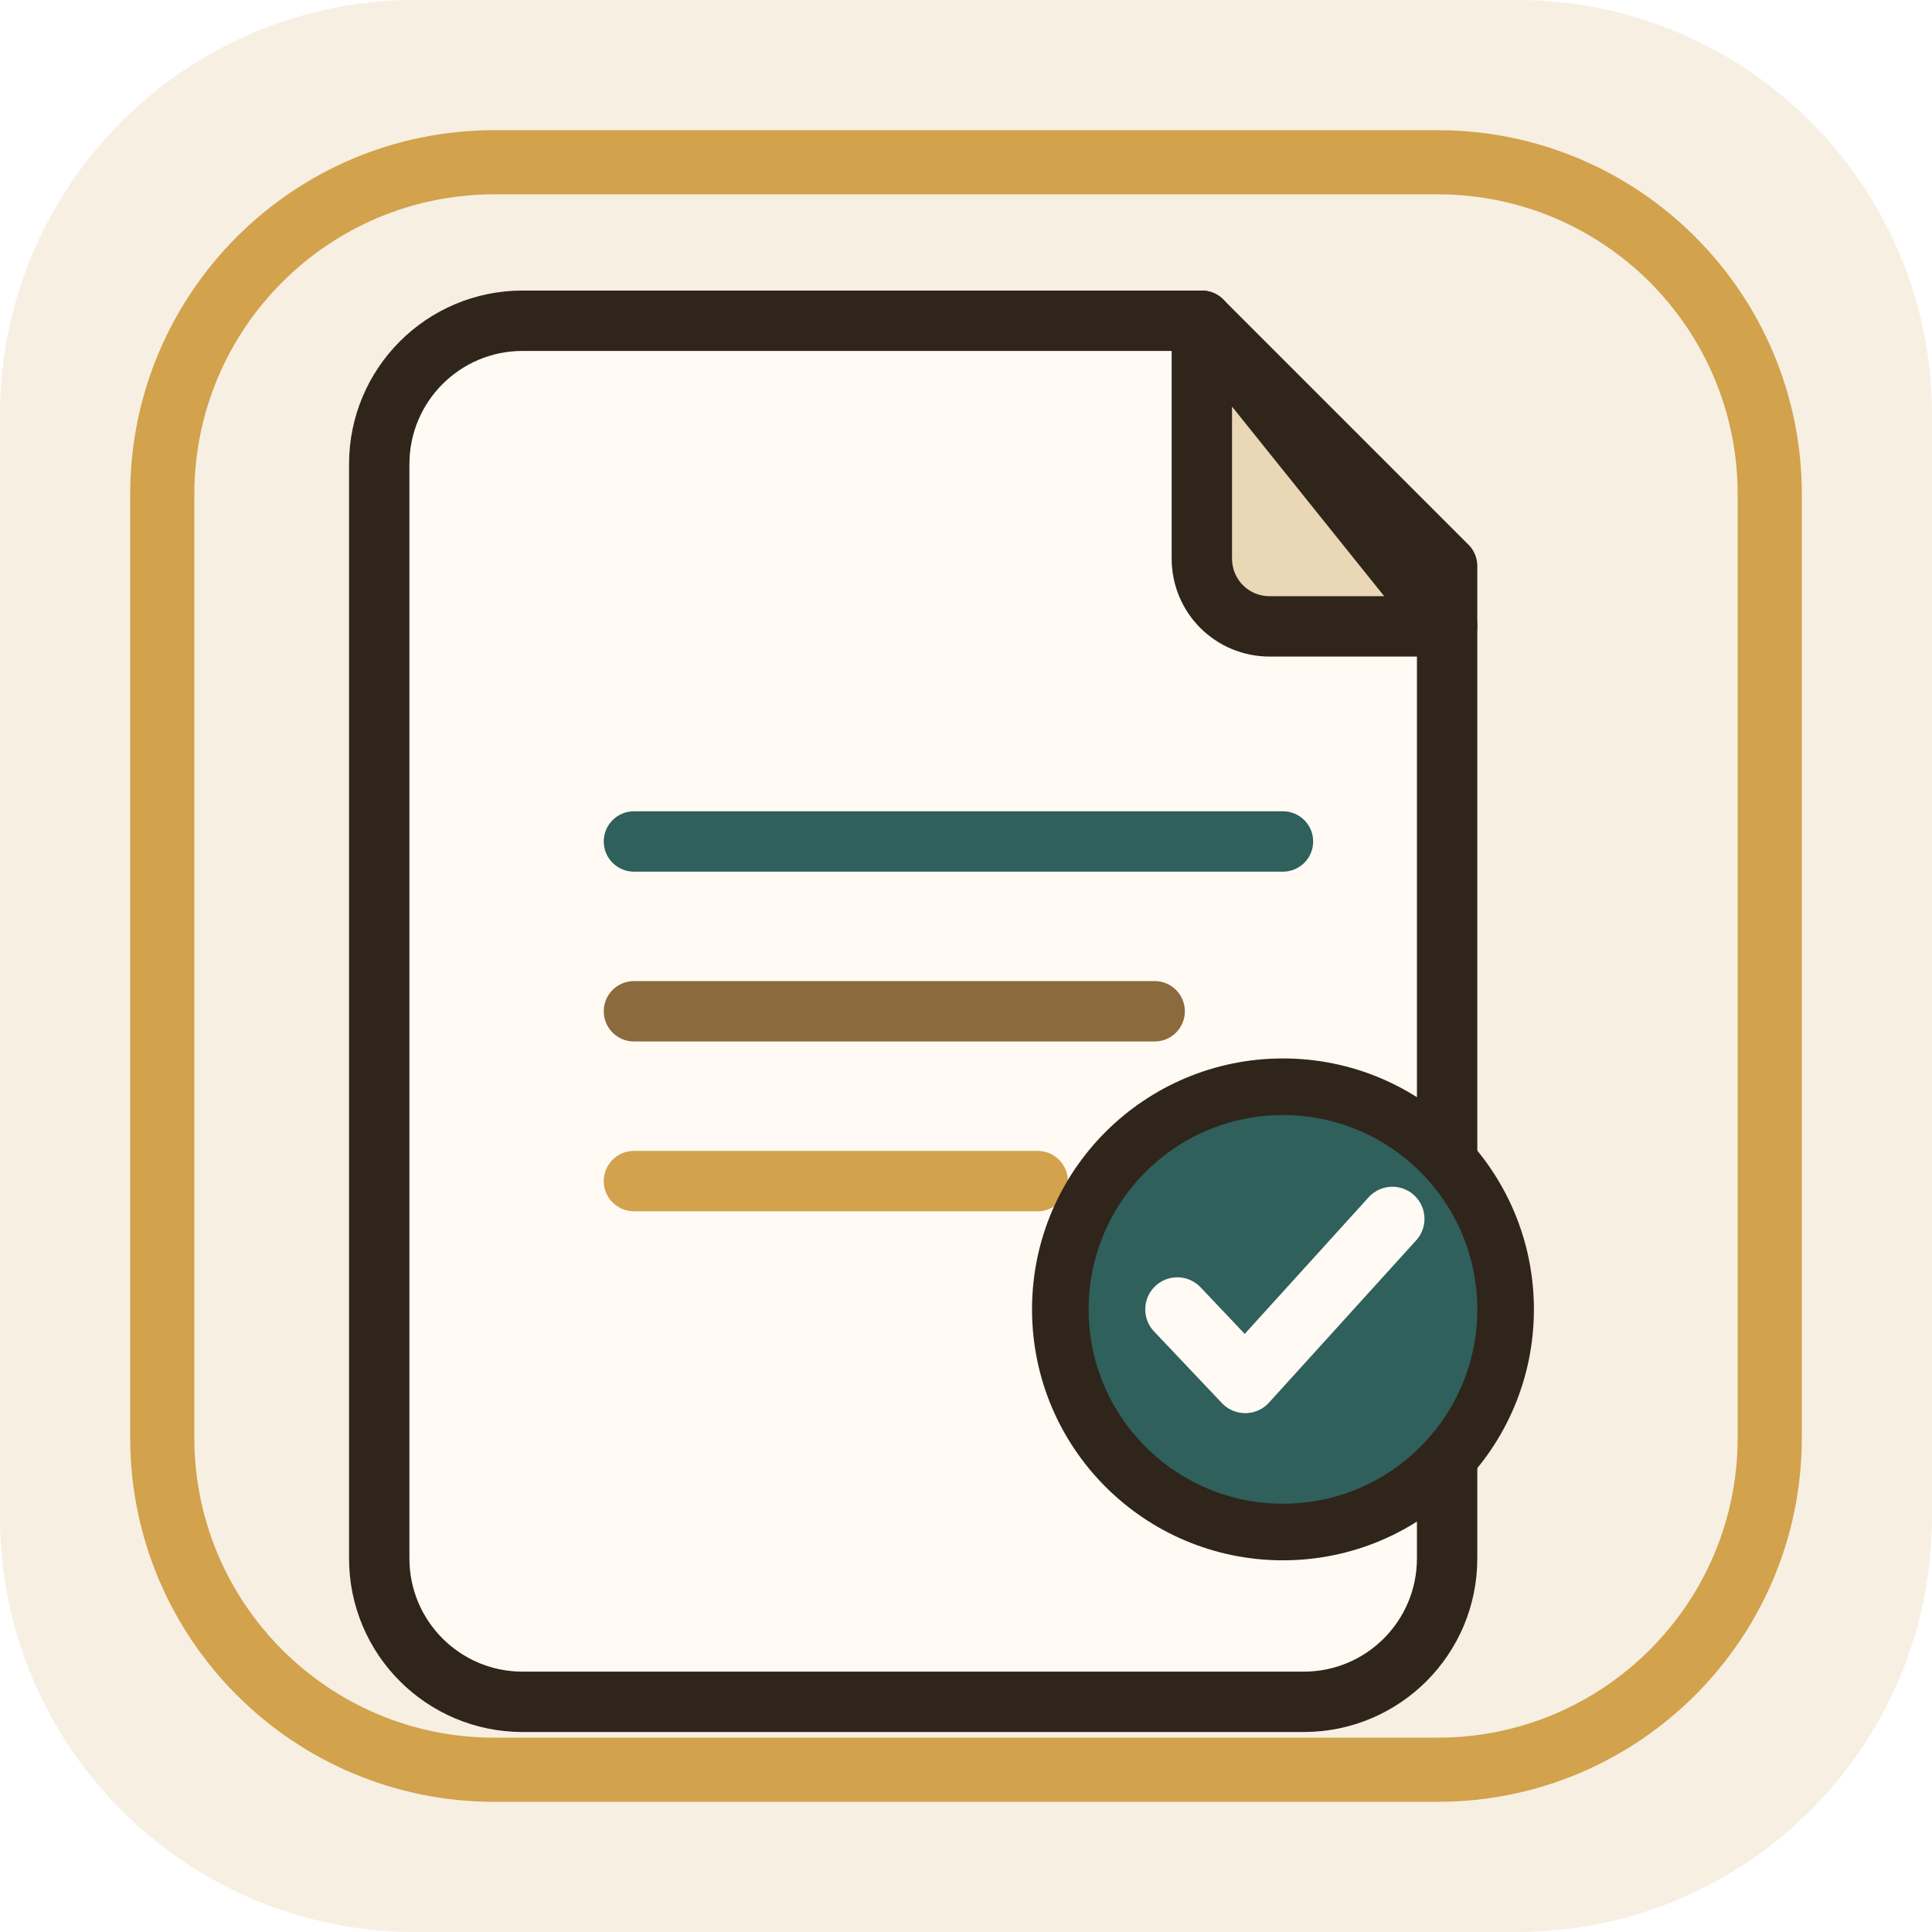
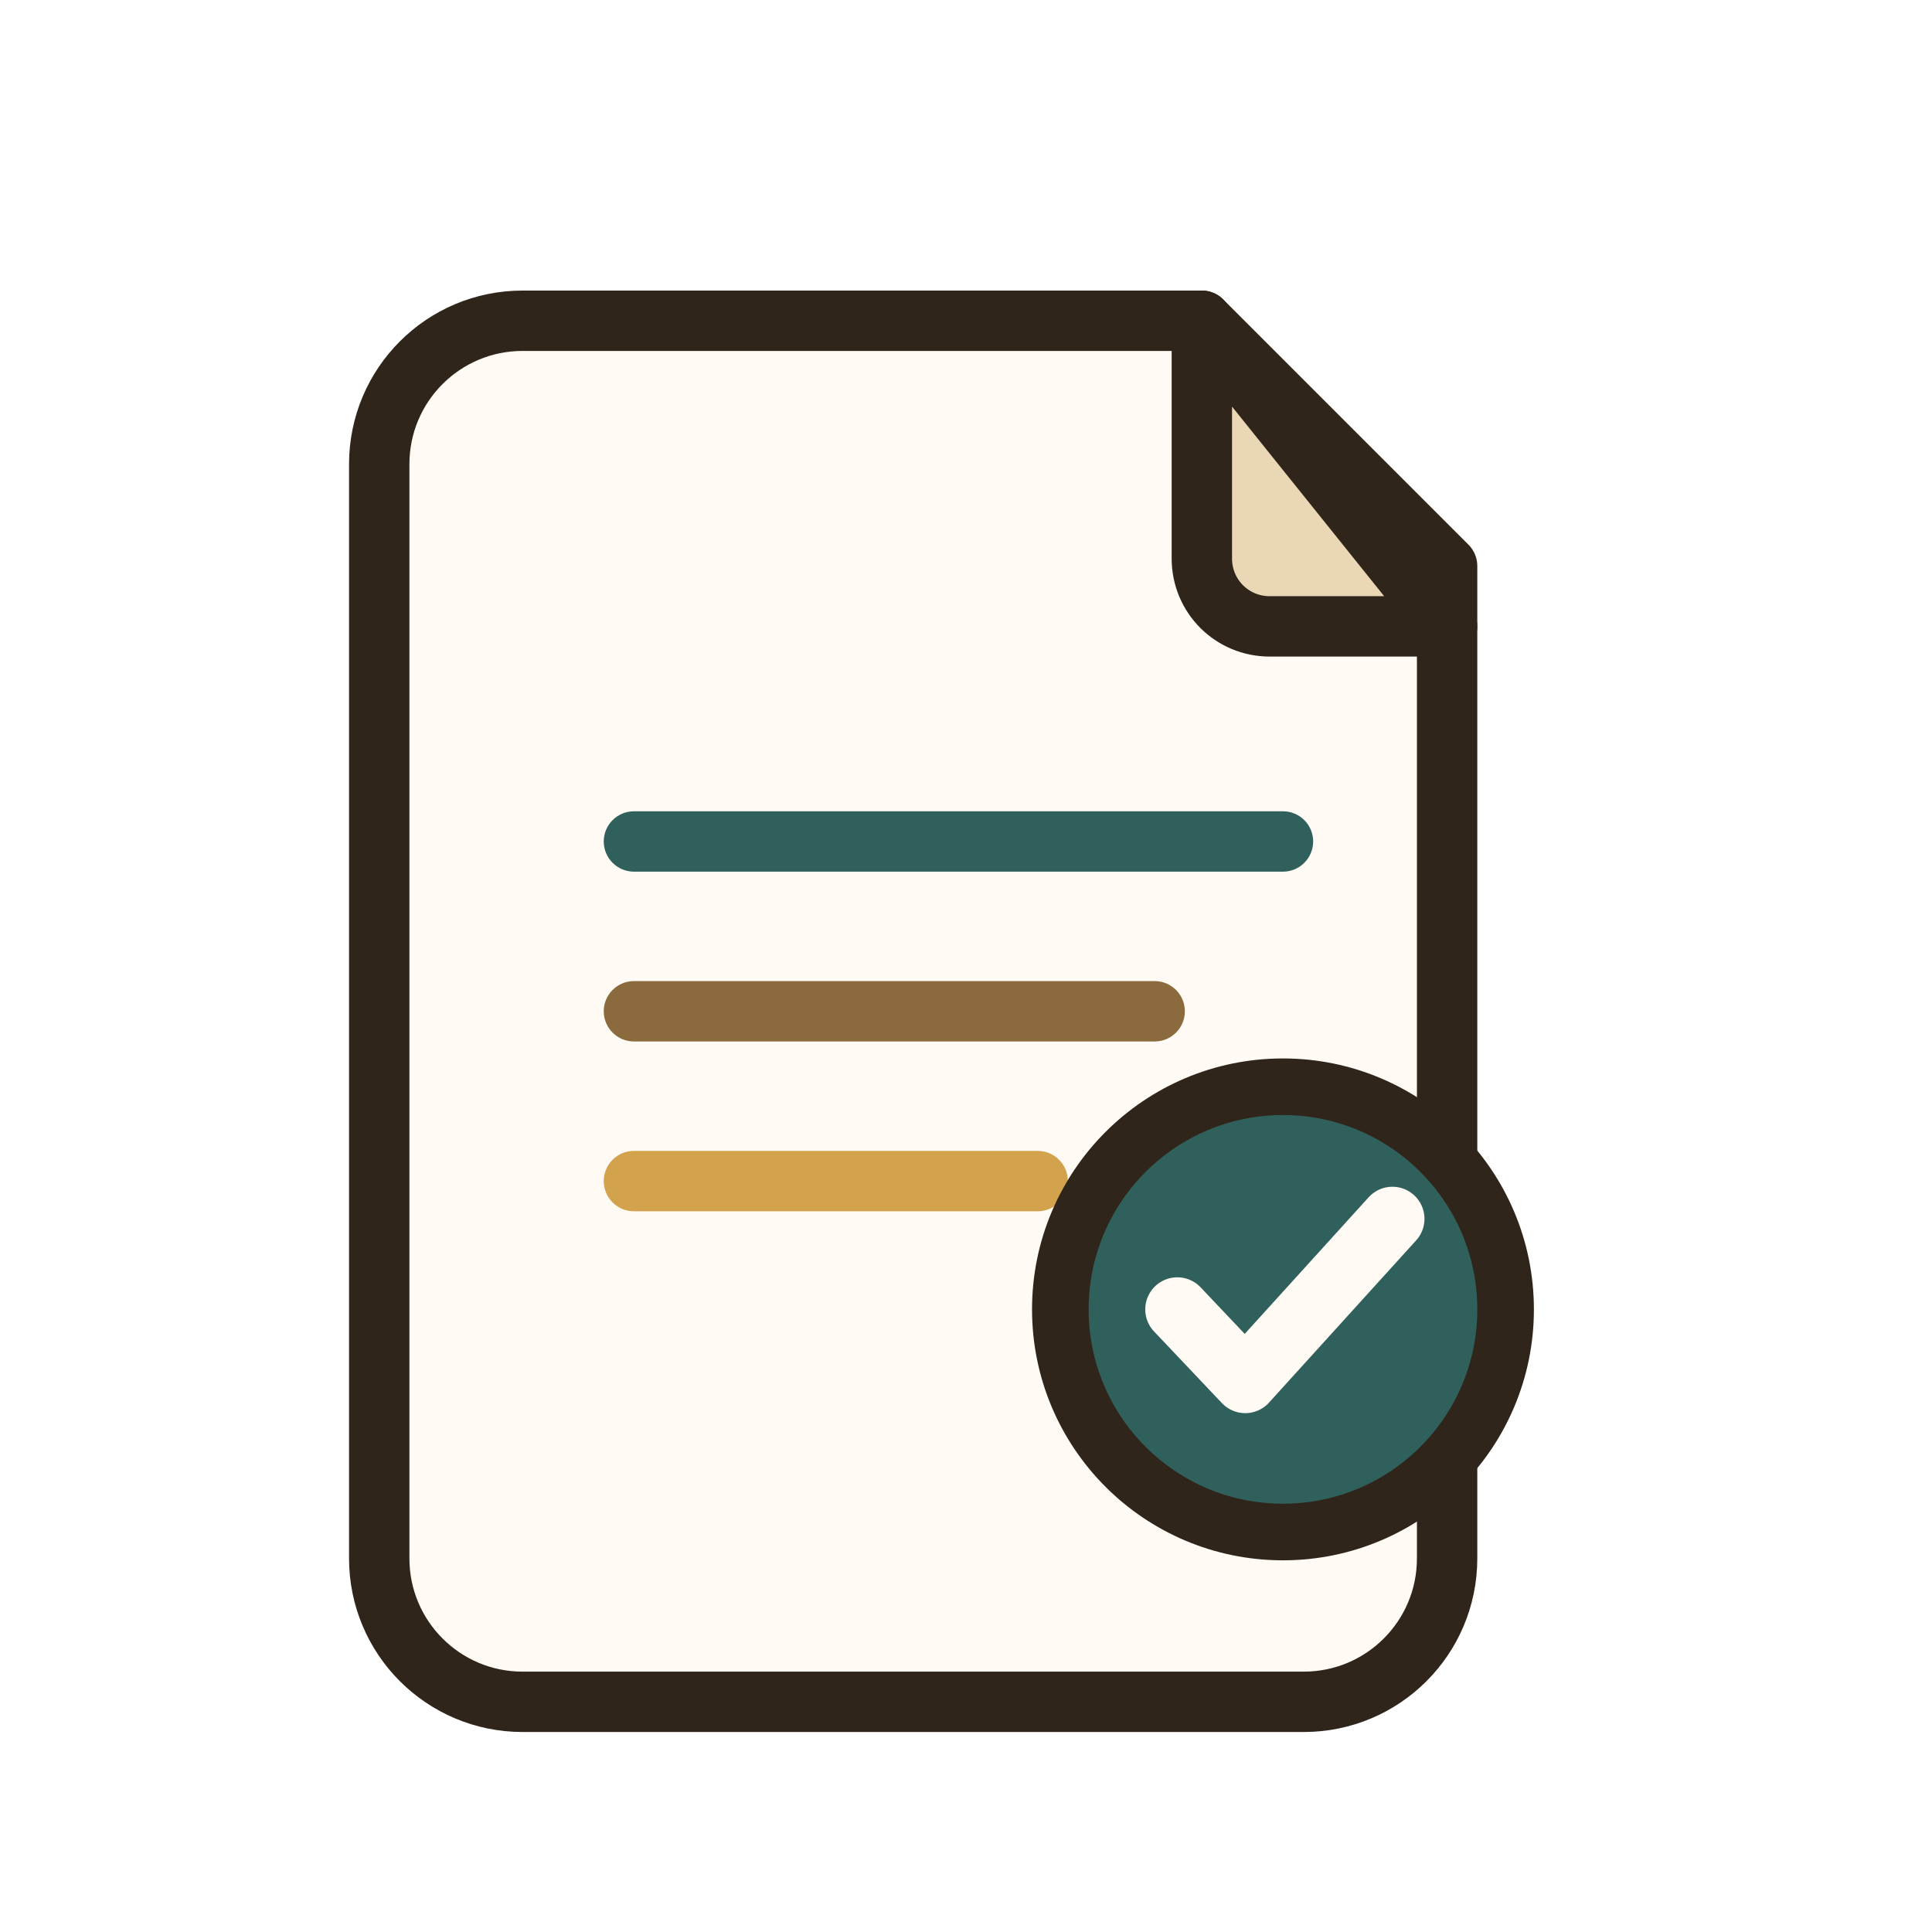
<svg xmlns="http://www.w3.org/2000/svg" width="1024" height="1024" viewBox="0 0 1024 1024" role="img" aria-label="Rapport de stage">
-   <rect width="1024" height="1024" rx="220" fill="#f7efe2" />
-   <rect x="86" y="86" width="852" height="852" rx="176" fill="none" stroke="#d2a24c" stroke-width="34" />
  <path d="M277 170h360l130 130v526c0 42-34 76-76 76H277c-42 0-76-34-76-76V246c0-42 34-76 76-76Z" fill="#fffaf3" stroke="#30251b" stroke-width="32" stroke-linejoin="round" />
  <path d="M637 170v126c0 20 16 36 36 36h94Z" fill="#ead7b5" stroke="#30251b" stroke-width="32" stroke-linejoin="round" />
  <rect x="320" y="430" width="376" height="32" rx="16" fill="#2f605b" />
  <rect x="320" y="520" width="308" height="32" rx="16" fill="#8b6a3d" />
  <rect x="320" y="610" width="246" height="32" rx="16" fill="#d2a24c" />
  <circle cx="680" cy="694" r="118" fill="#2f605b" stroke="#30251b" stroke-width="30" />
  <path d="m624 694 36 38 78-86" fill="none" stroke="#fffaf3" stroke-width="34" stroke-linecap="round" stroke-linejoin="round" />
</svg>
